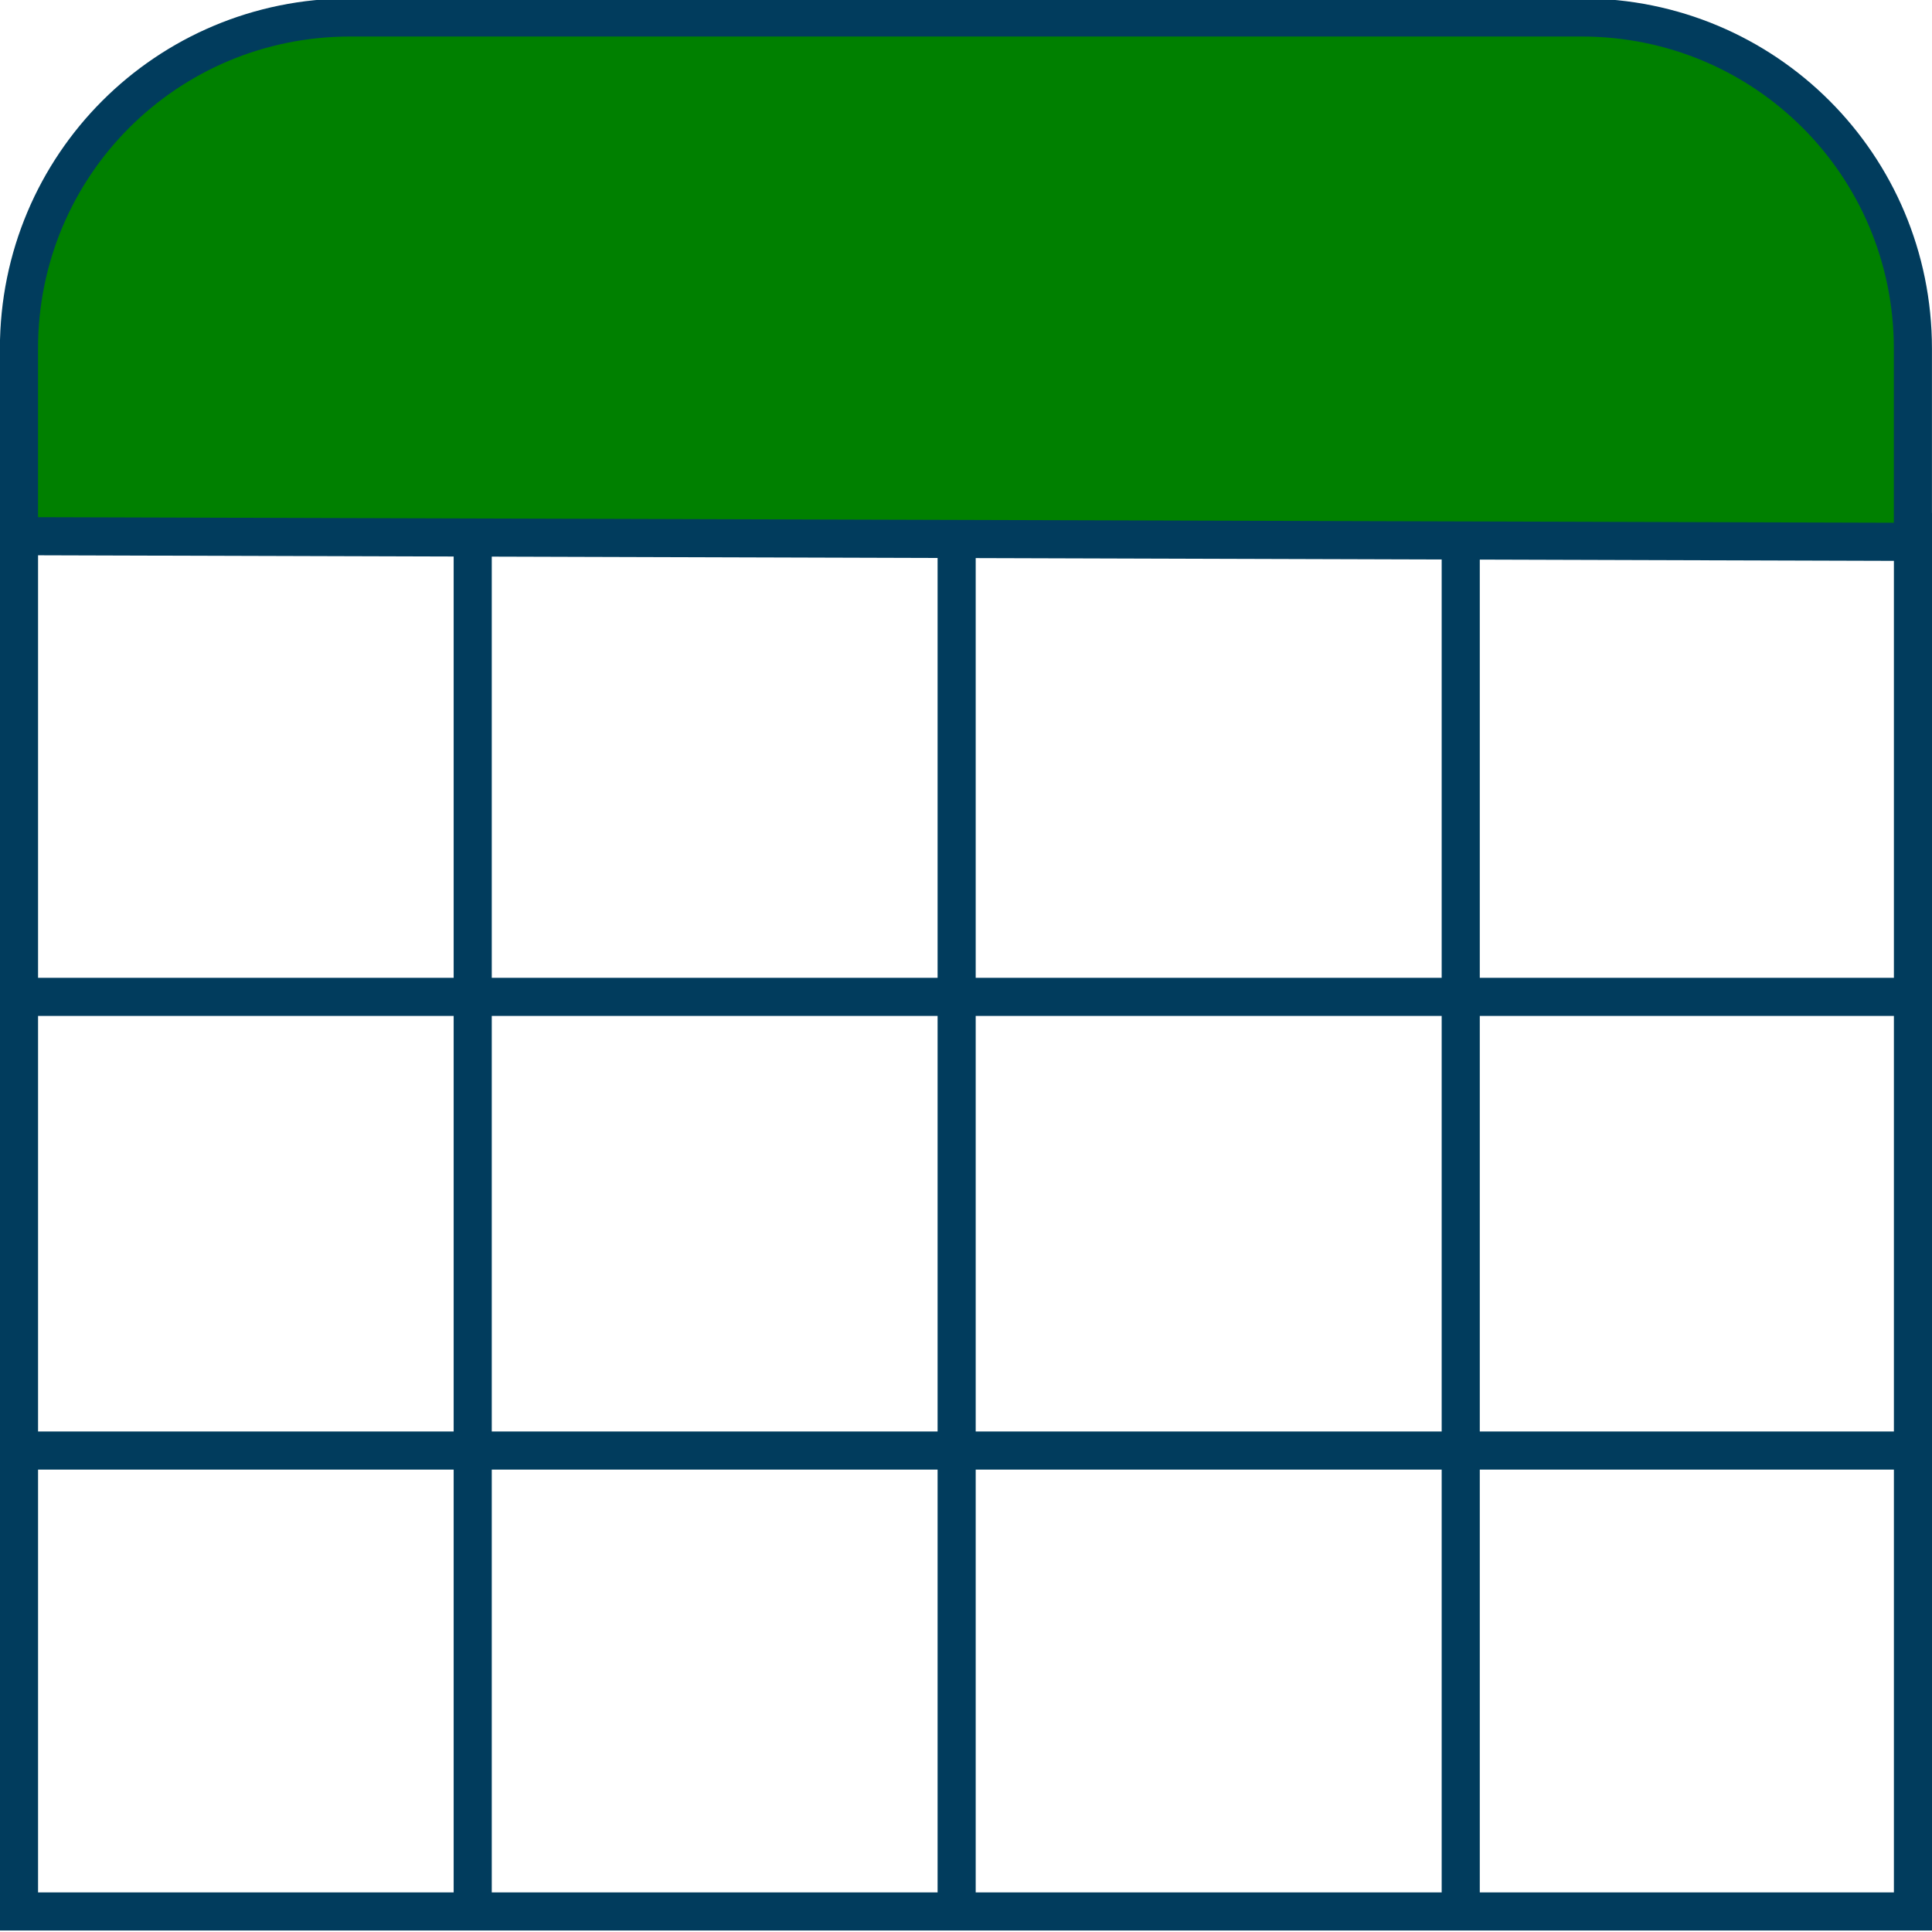
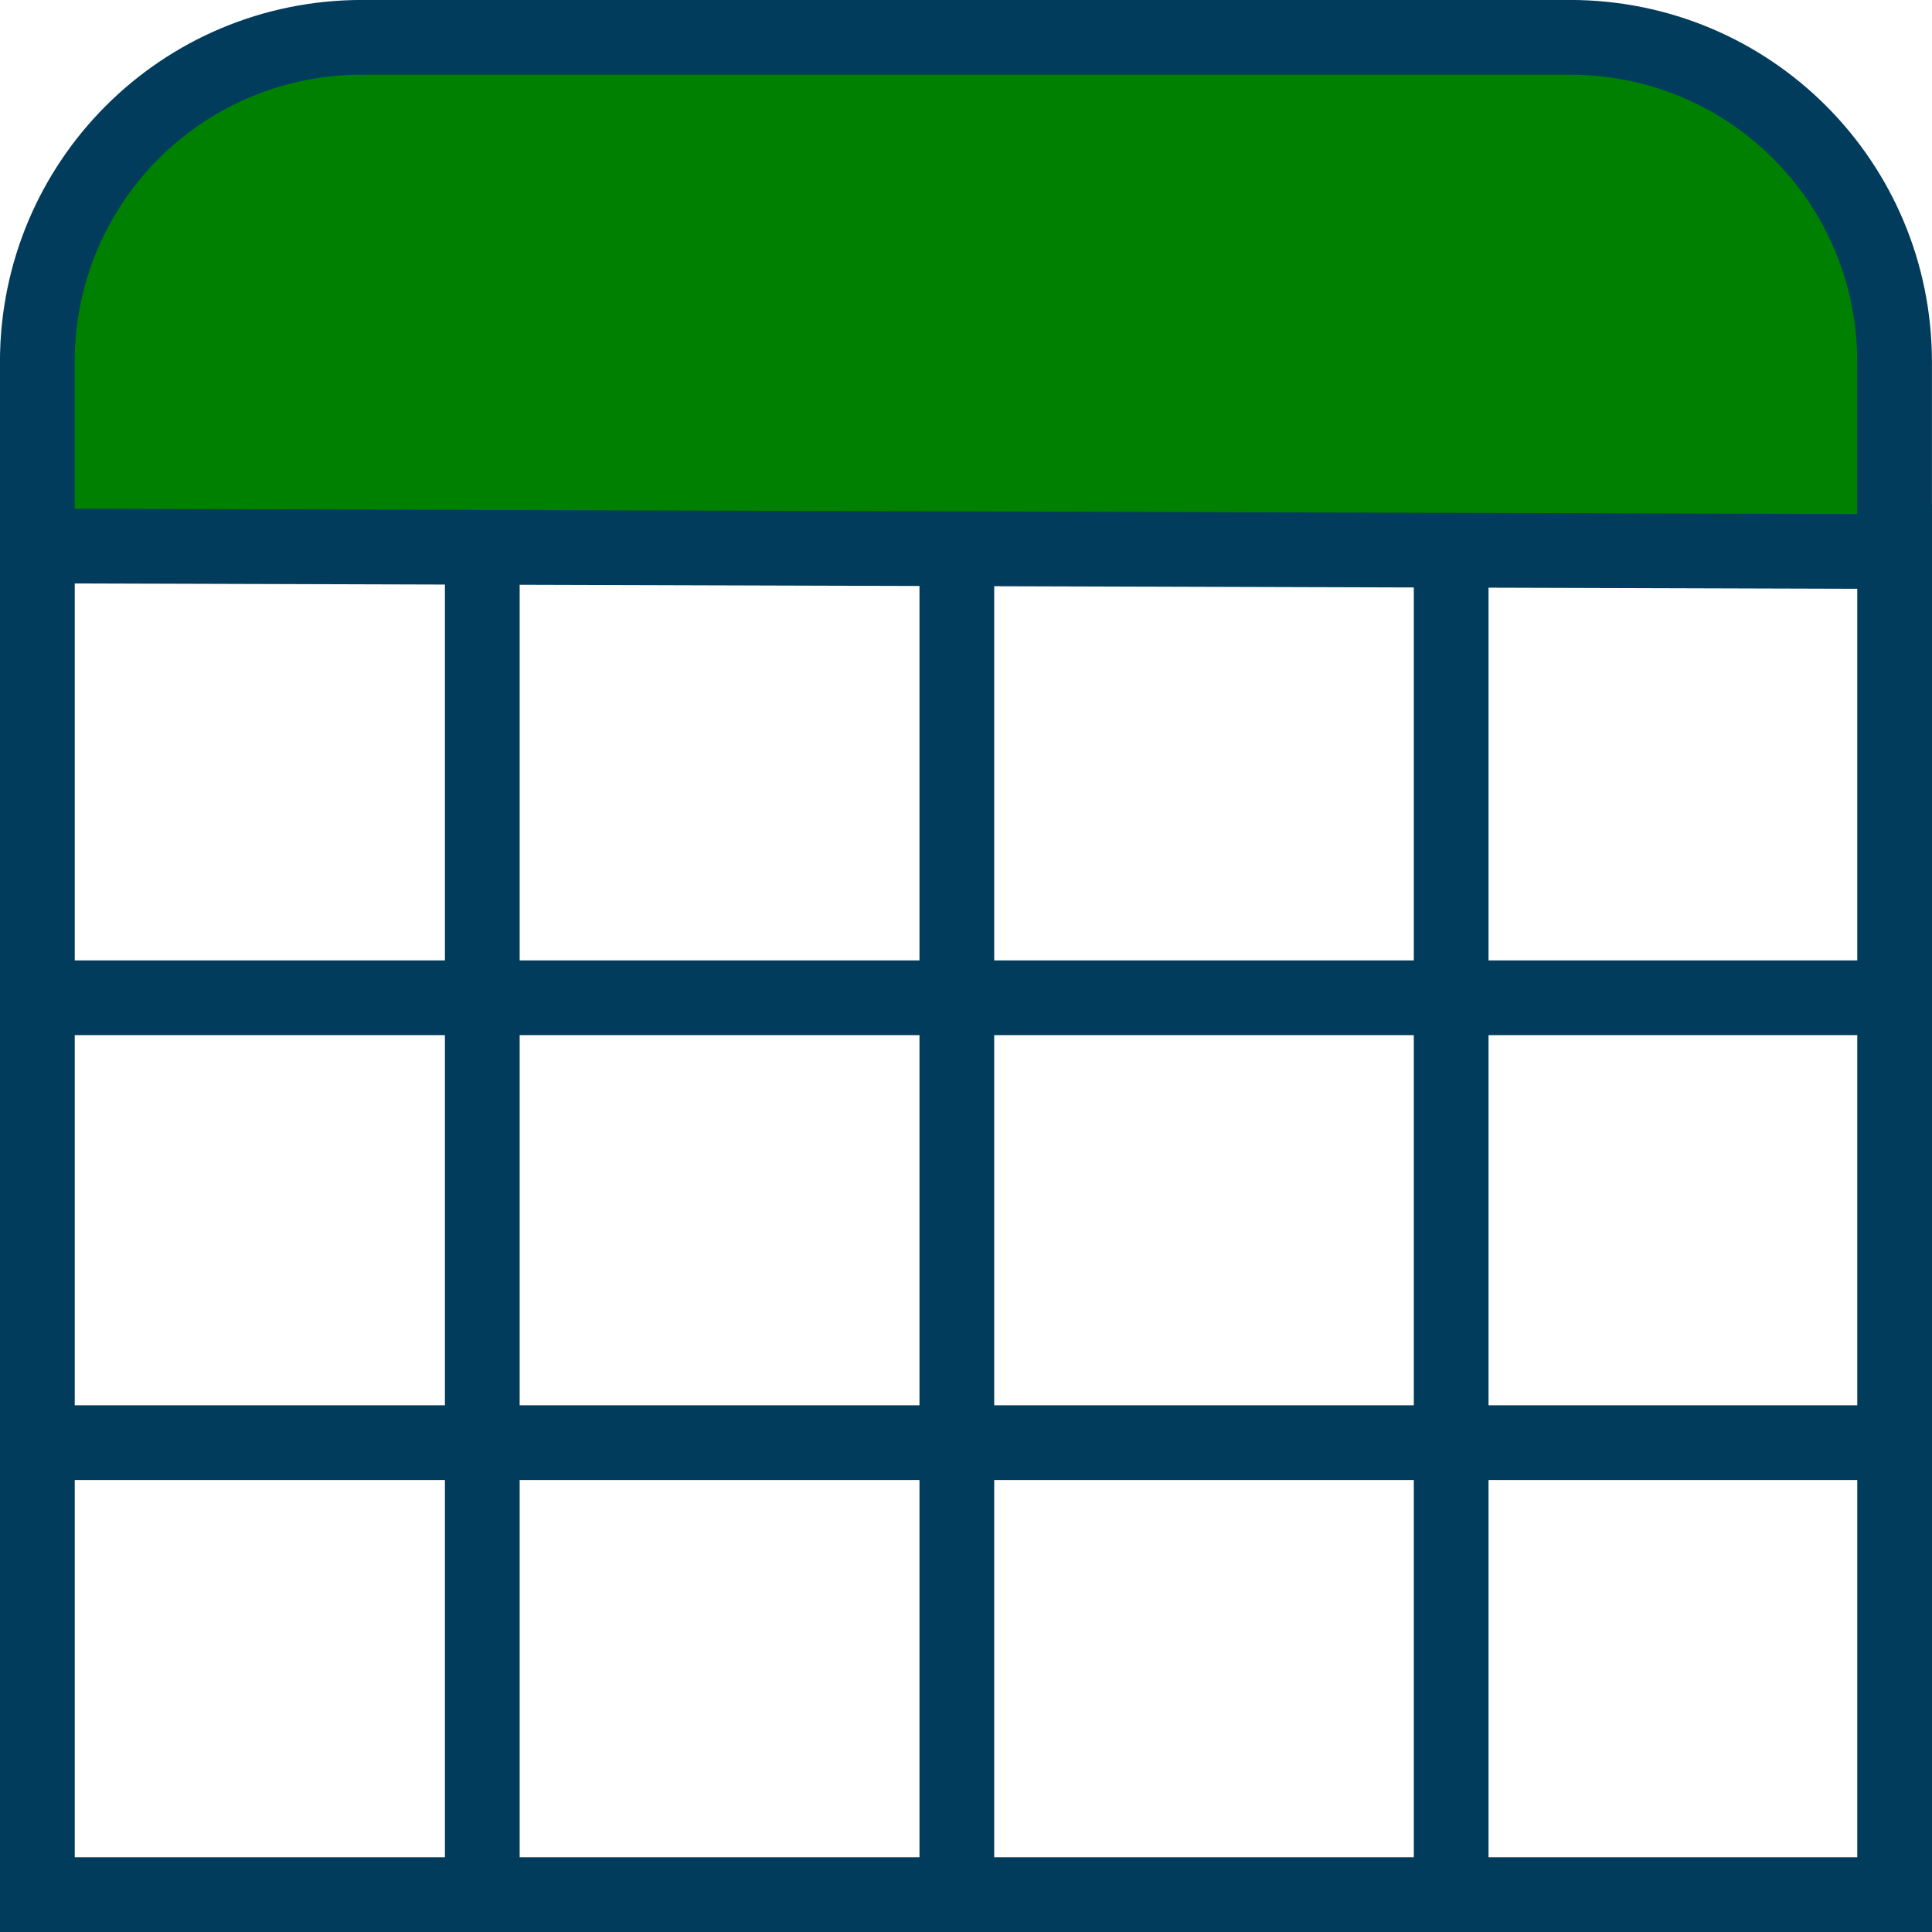
- <svg xmlns="http://www.w3.org/2000/svg" width="24" height="24" version="1.1" viewBox="0 0 6.35 6.35">
-   <g transform="translate(-84.261 -114.92)">
-     <g transform="matrix(.12524 0 0 .12524 78.927 107.32)" stroke="#013c5d">
-       <rect x="43.089" y="74.644" width="49.704" height="36.203" ry="0" fill="none" />
-       <path transform="scale(.26458)" d="m195.71 231.09c-18.203 0-32.857 14.655-32.857 32.857v18.594l187.86 0.564v-19.158c0-18.203-14.655-32.857-32.857-32.857z" fill="#008000" stroke-width="3.78" />
-       <g fill="none">
+ <svg xmlns="http://www.w3.org/2000/svg" width="51.704mm" height="51.704mm" version="1.1" viewBox="0 0 51.704 51.704">
+   <g transform="translate(-42.089 -60.143)">
+     <g stroke="#013c5d">
+       <rect x="43.089" y="74.644" width="49.704" height="36.203" ry="0" fill="none" stroke-width="2" />
+       <path transform="scale(.26458)" d="m195.71 231.09c-18.203 0-32.857 14.655-32.857 32.857v18.594l187.86 0.564v-19.158c0-18.203-14.655-32.857-32.857-32.857z" fill="#008000" stroke-width="7.559" />
+       <g fill="none" stroke-width="2">
        <path d="m43.278 98.751h49.893" />
        <path d="m42.711 86.845h50.46" />
        <path d="m54.996 74.939v35.53" />
        <path d="m67.696 74.939v35.53" />
        <path d="m80.925 74.939v35.53" />
      </g>
    </g>
  </g>
</svg>
